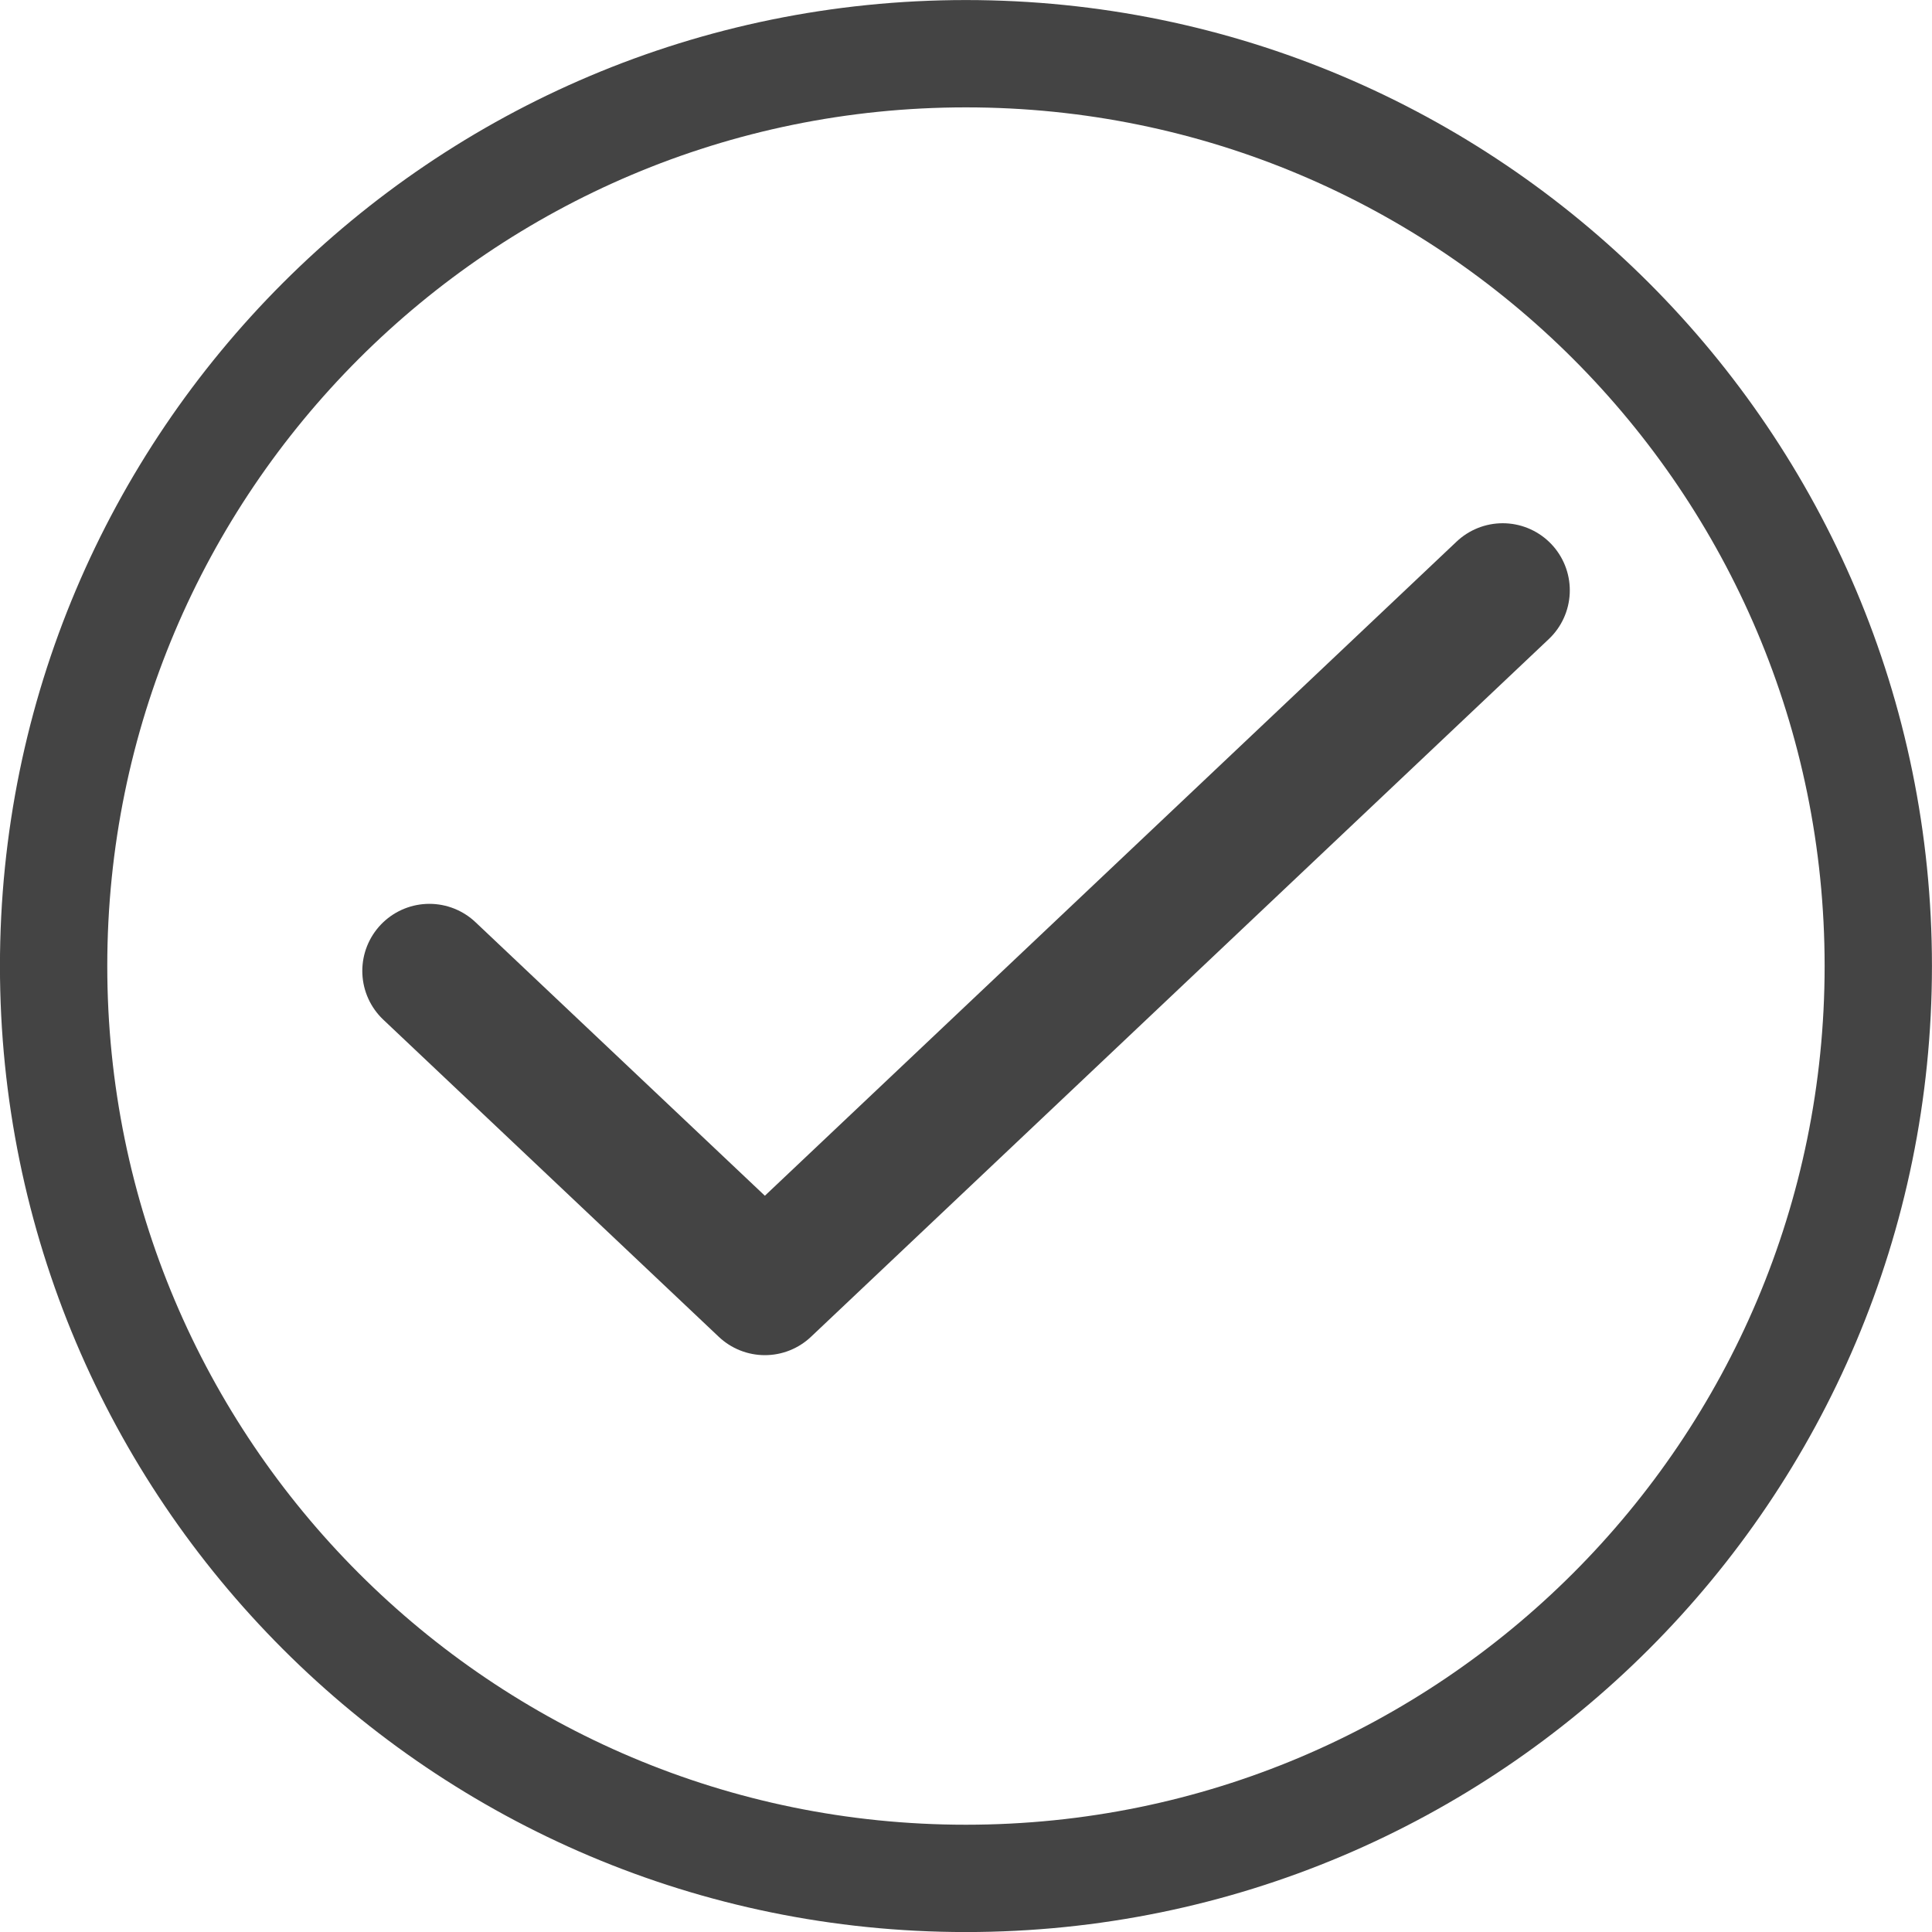
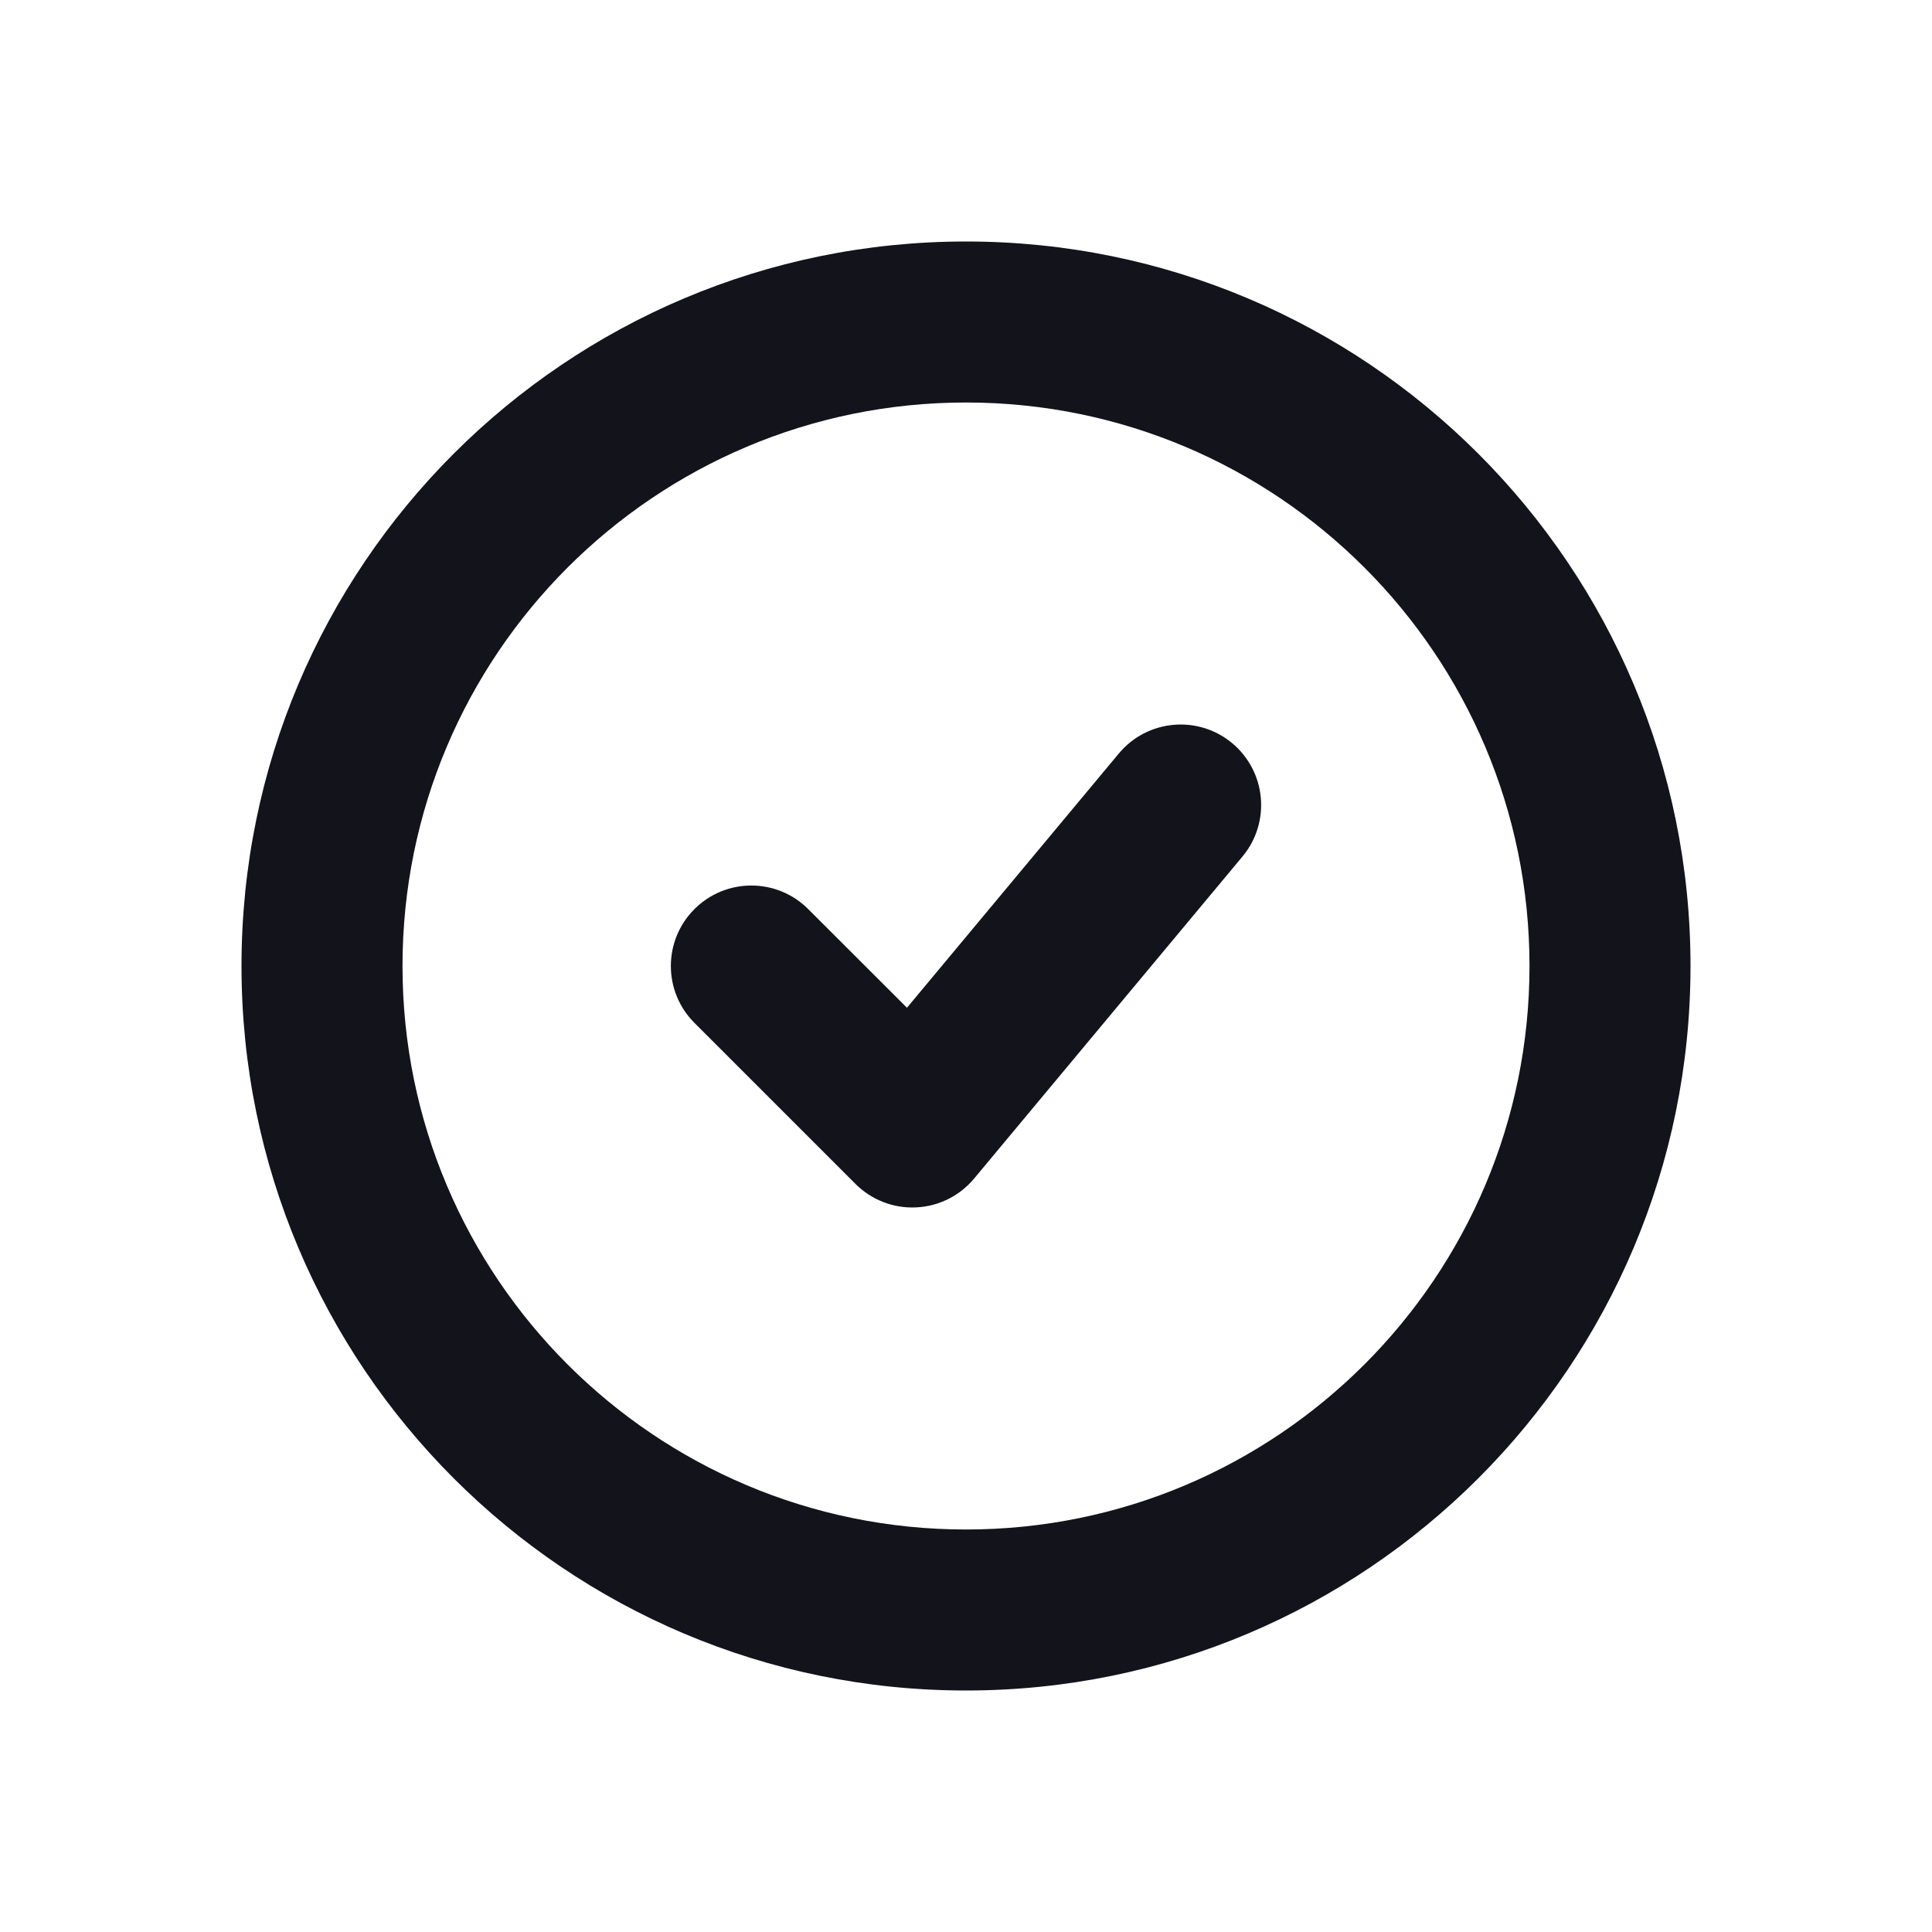
- <svg xmlns="http://www.w3.org/2000/svg" width="20" height="20" viewBox="0 0 20 20" fill="none">
-   <path d="M15.556 6.111L7.918 13.334L4.445 10.051" stroke="#444444" stroke-width="1.389" stroke-linecap="round" stroke-linejoin="round" />
-   <path d="M9.999 19.445C15.215 19.445 19.444 15.216 19.444 10C19.444 4.784 15.215 0.556 9.999 0.556C4.783 0.556 0.555 4.784 0.555 10C0.555 15.216 4.783 19.445 9.999 19.445Z" stroke="#444444" stroke-width="1.111" />
+ <svg xmlns="http://www.w3.org/2000/svg" width="18" height="18" viewBox="0 0 18 18" fill="none">
+   <path fill-rule="evenodd" clip-rule="evenodd" d="M9 2.25C5.272 2.25 2.25 5.272 2.25 9C2.25 12.728 5.272 15.75 9 15.75C12.728 15.75 15.75 12.728 15.75 9C15.75 5.272 12.728 2.25 9 2.25ZM3.75 9C3.75 6.101 6.101 3.75 9 3.75C11.899 3.75 14.25 6.101 14.25 9C14.25 11.899 11.899 14.25 9 14.25C6.101 14.25 3.75 11.899 3.75 9ZM11.576 7.98C11.841 7.662 11.798 7.189 11.48 6.924C11.162 6.659 10.689 6.702 10.424 7.02L8.45 9.389L7.53 8.47C7.237 8.177 6.763 8.177 6.47 8.47C6.177 8.763 6.177 9.237 6.47 9.53L7.97 11.03C8.119 11.179 8.323 11.259 8.534 11.249C8.744 11.24 8.941 11.142 9.076 10.98L11.576 7.98Z" fill="#12131B" />
</svg>
